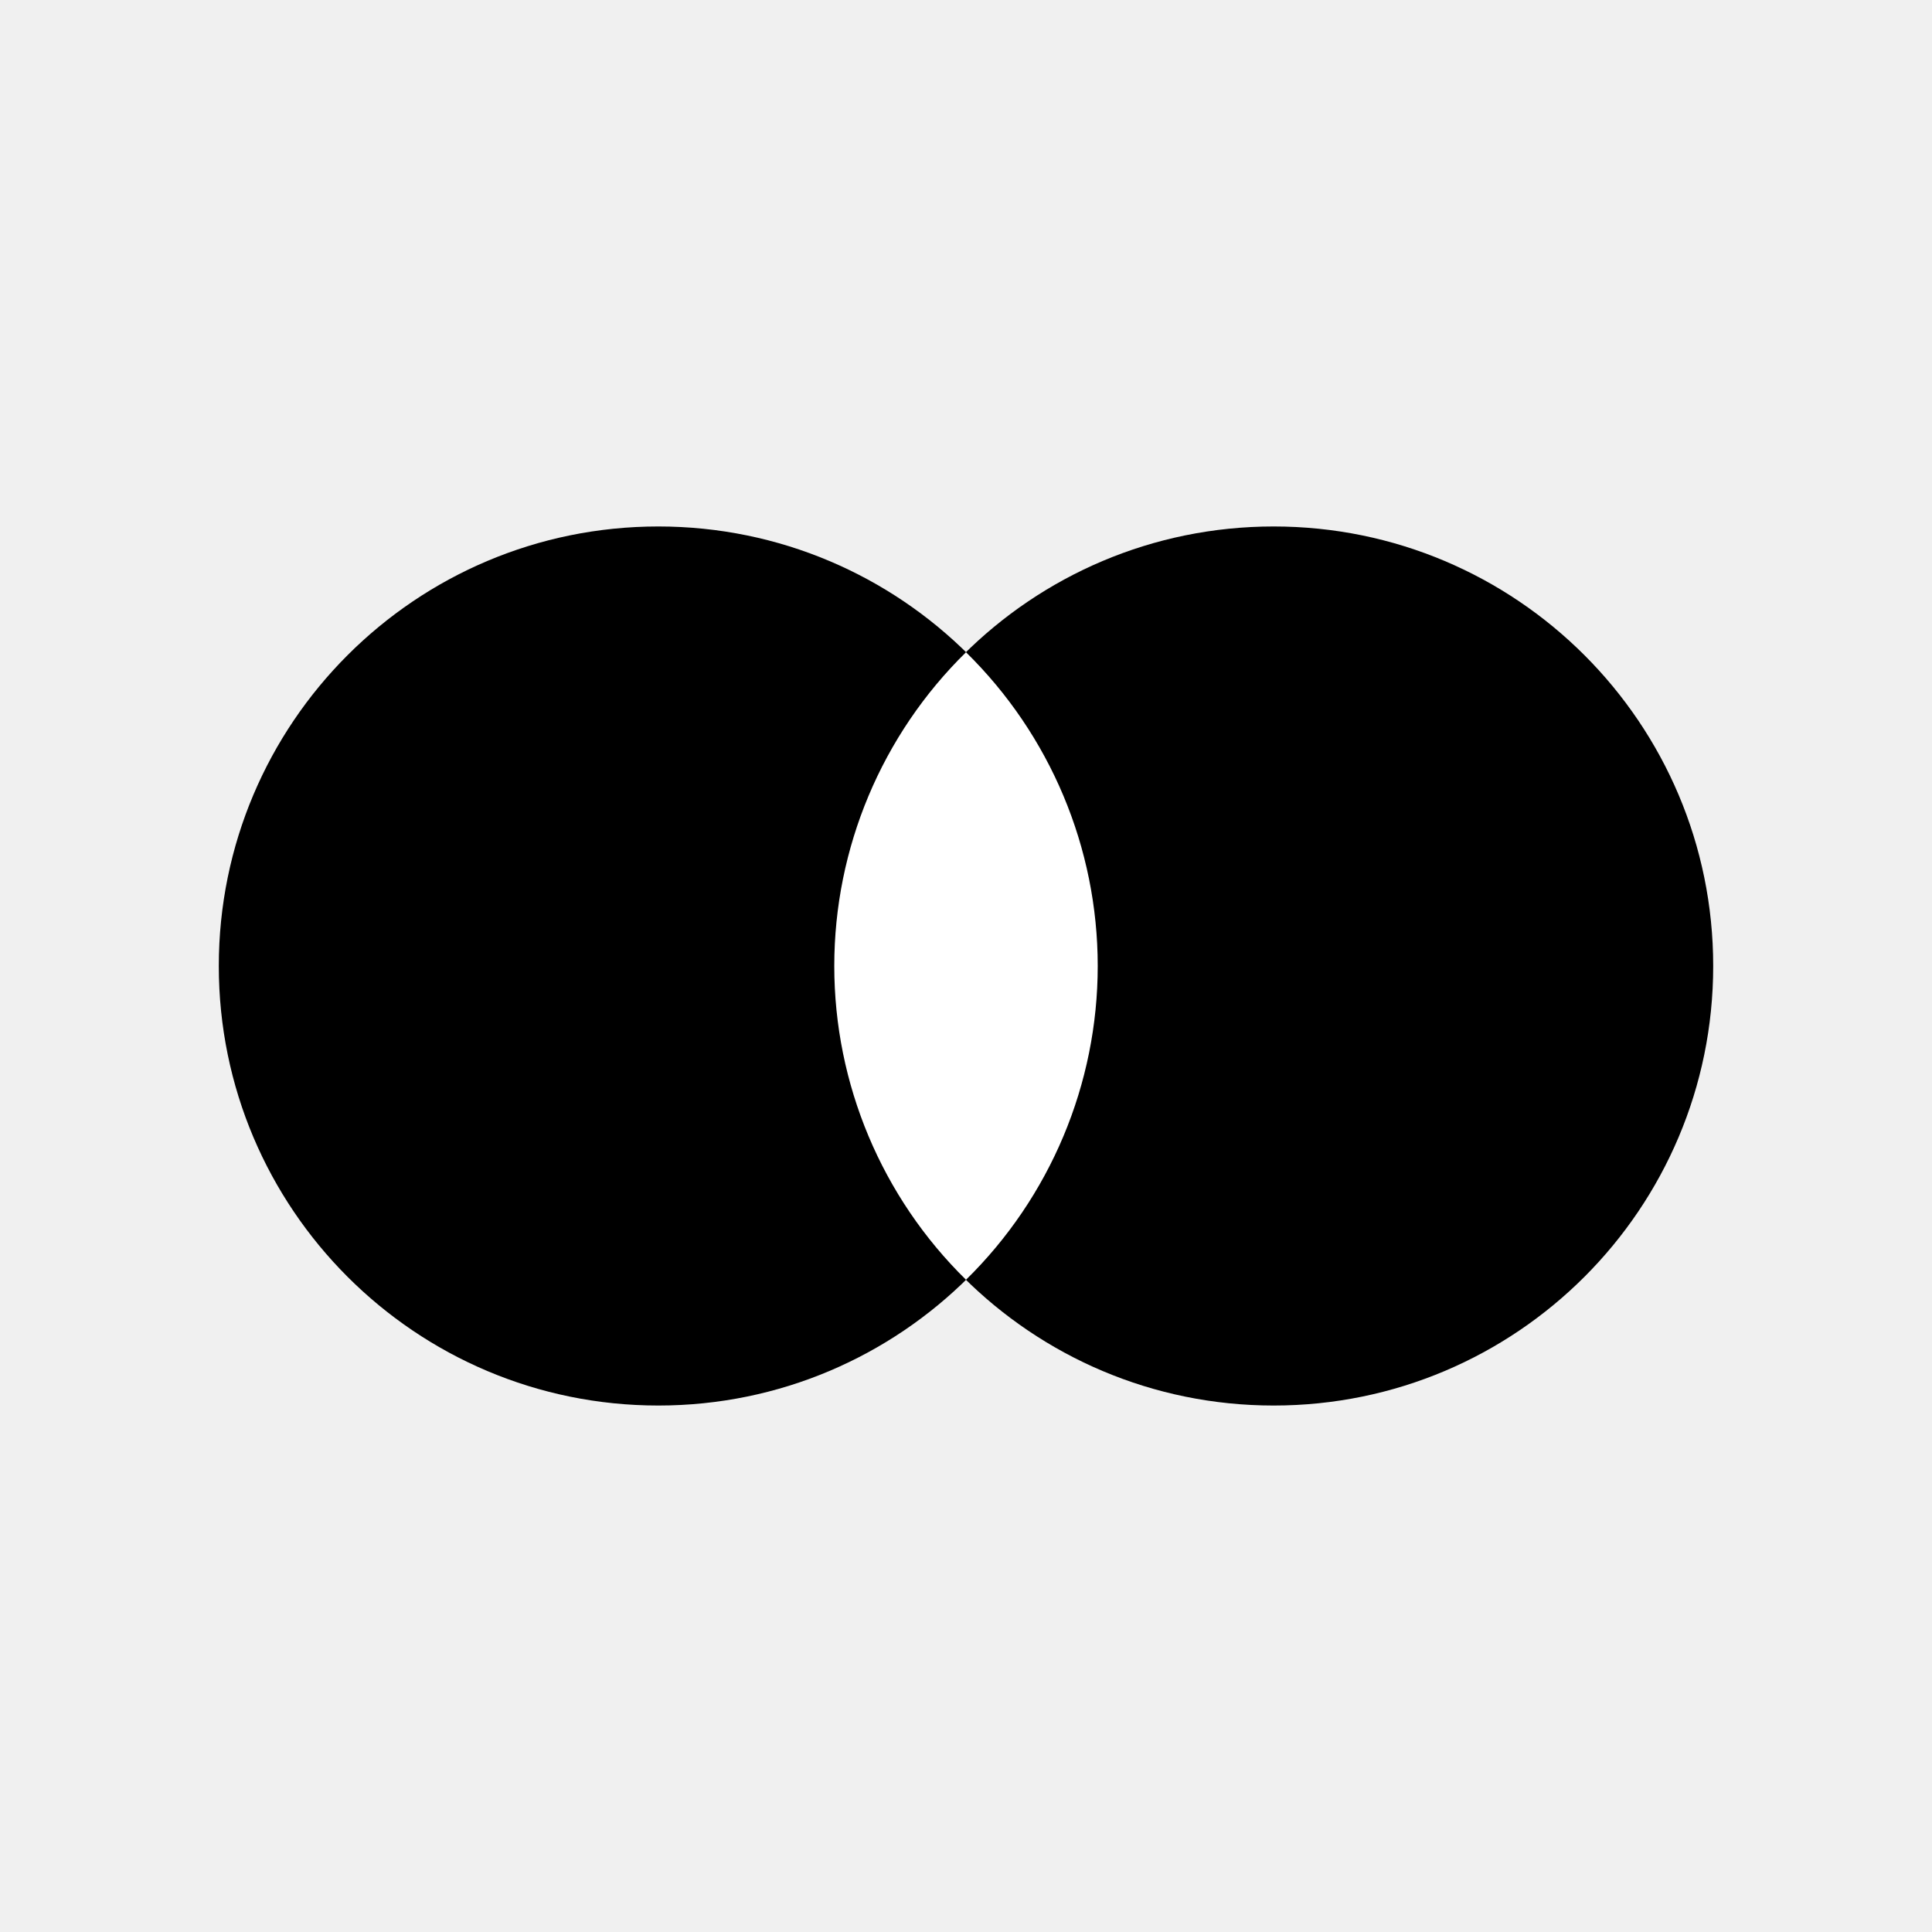
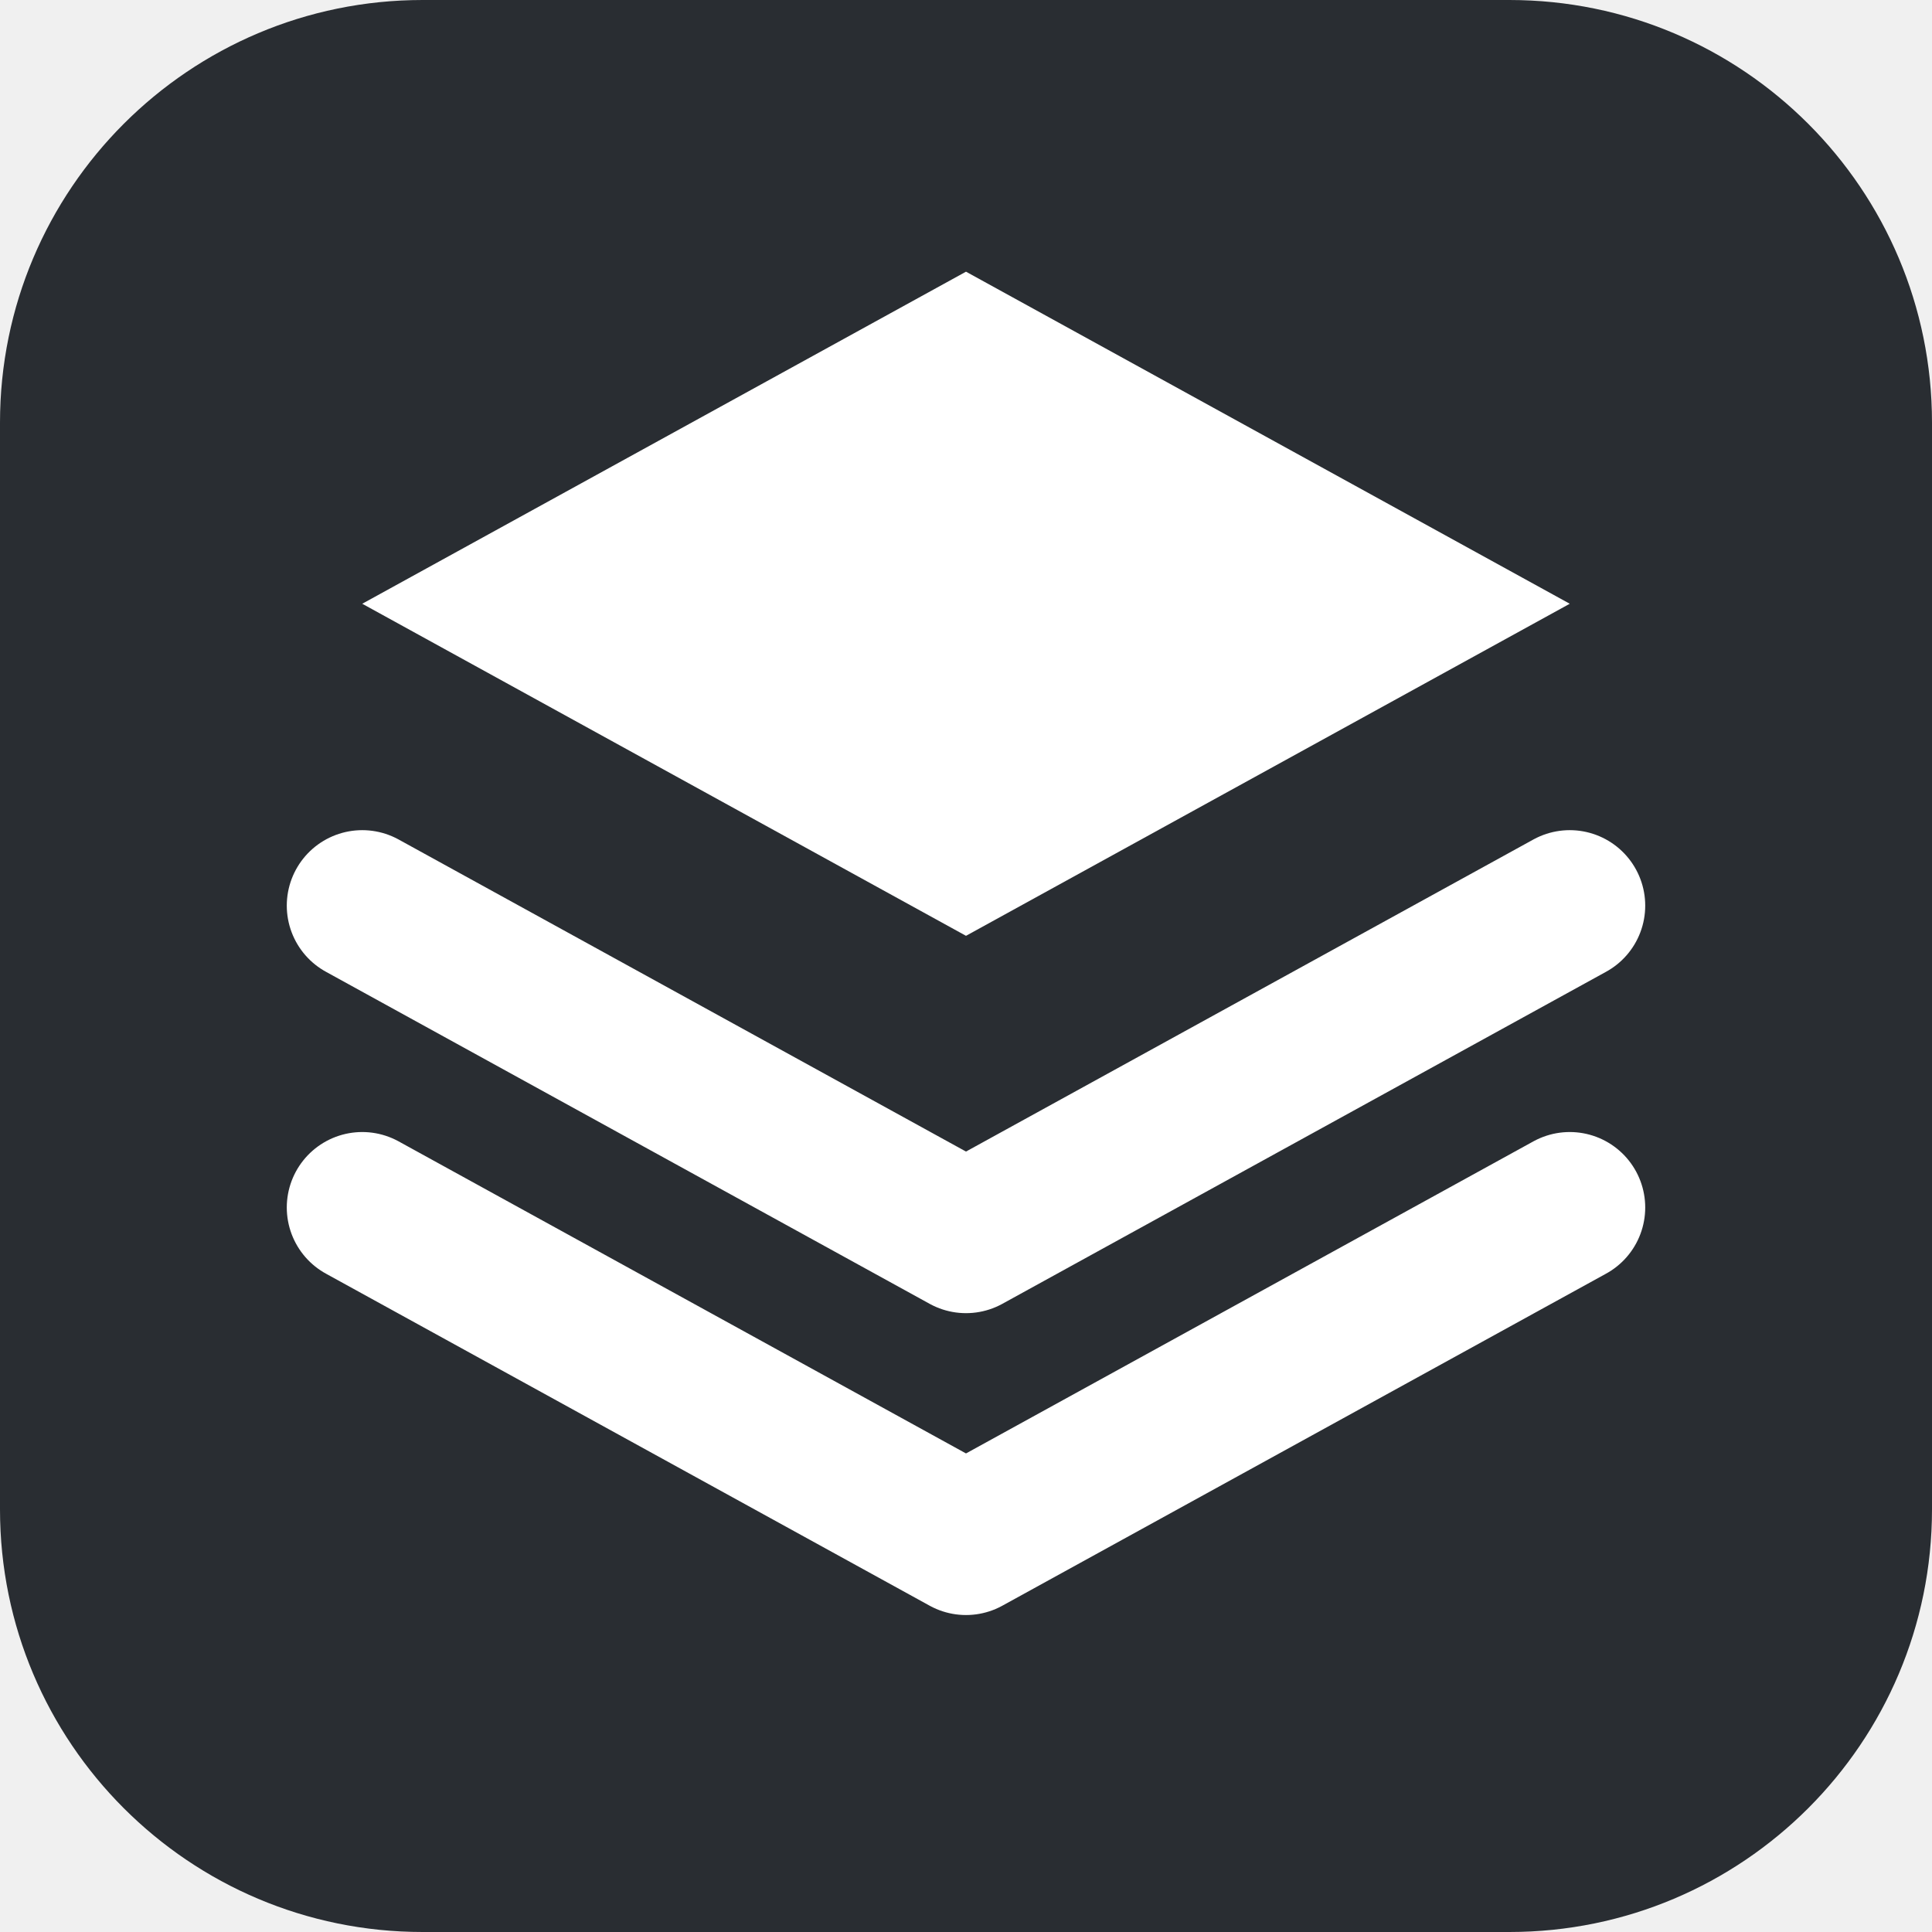
<svg xmlns="http://www.w3.org/2000/svg" viewBox="0 0 64 64">
-   <g transform="translate(32 32) scale(1.12) translate(-32 -32)">
-     <circle cx="22.9" cy="32" r="13" fill="#000" />
-     <circle cx="41.1" cy="32" r="13" fill="#000" />
-     <path d="M32 22.72A13 13 0 0 1 32 41.28A13 13 0 0 1 32 22.72Z" fill="#fff" />
+   <rect width="64" height="64" rx="14" fill="#292D32" />
+   <g fill="none" stroke="#fff" stroke-width="5" stroke-linecap="round" stroke-linejoin="round">
+     <path d="m32 9 20 11-20 11-20-11L32 9Z" fill="#fff" stroke="none" />
+     <path d="m12 30 20 11 20-11M12 40 32 51l20-11" />
  </g>
</svg>
